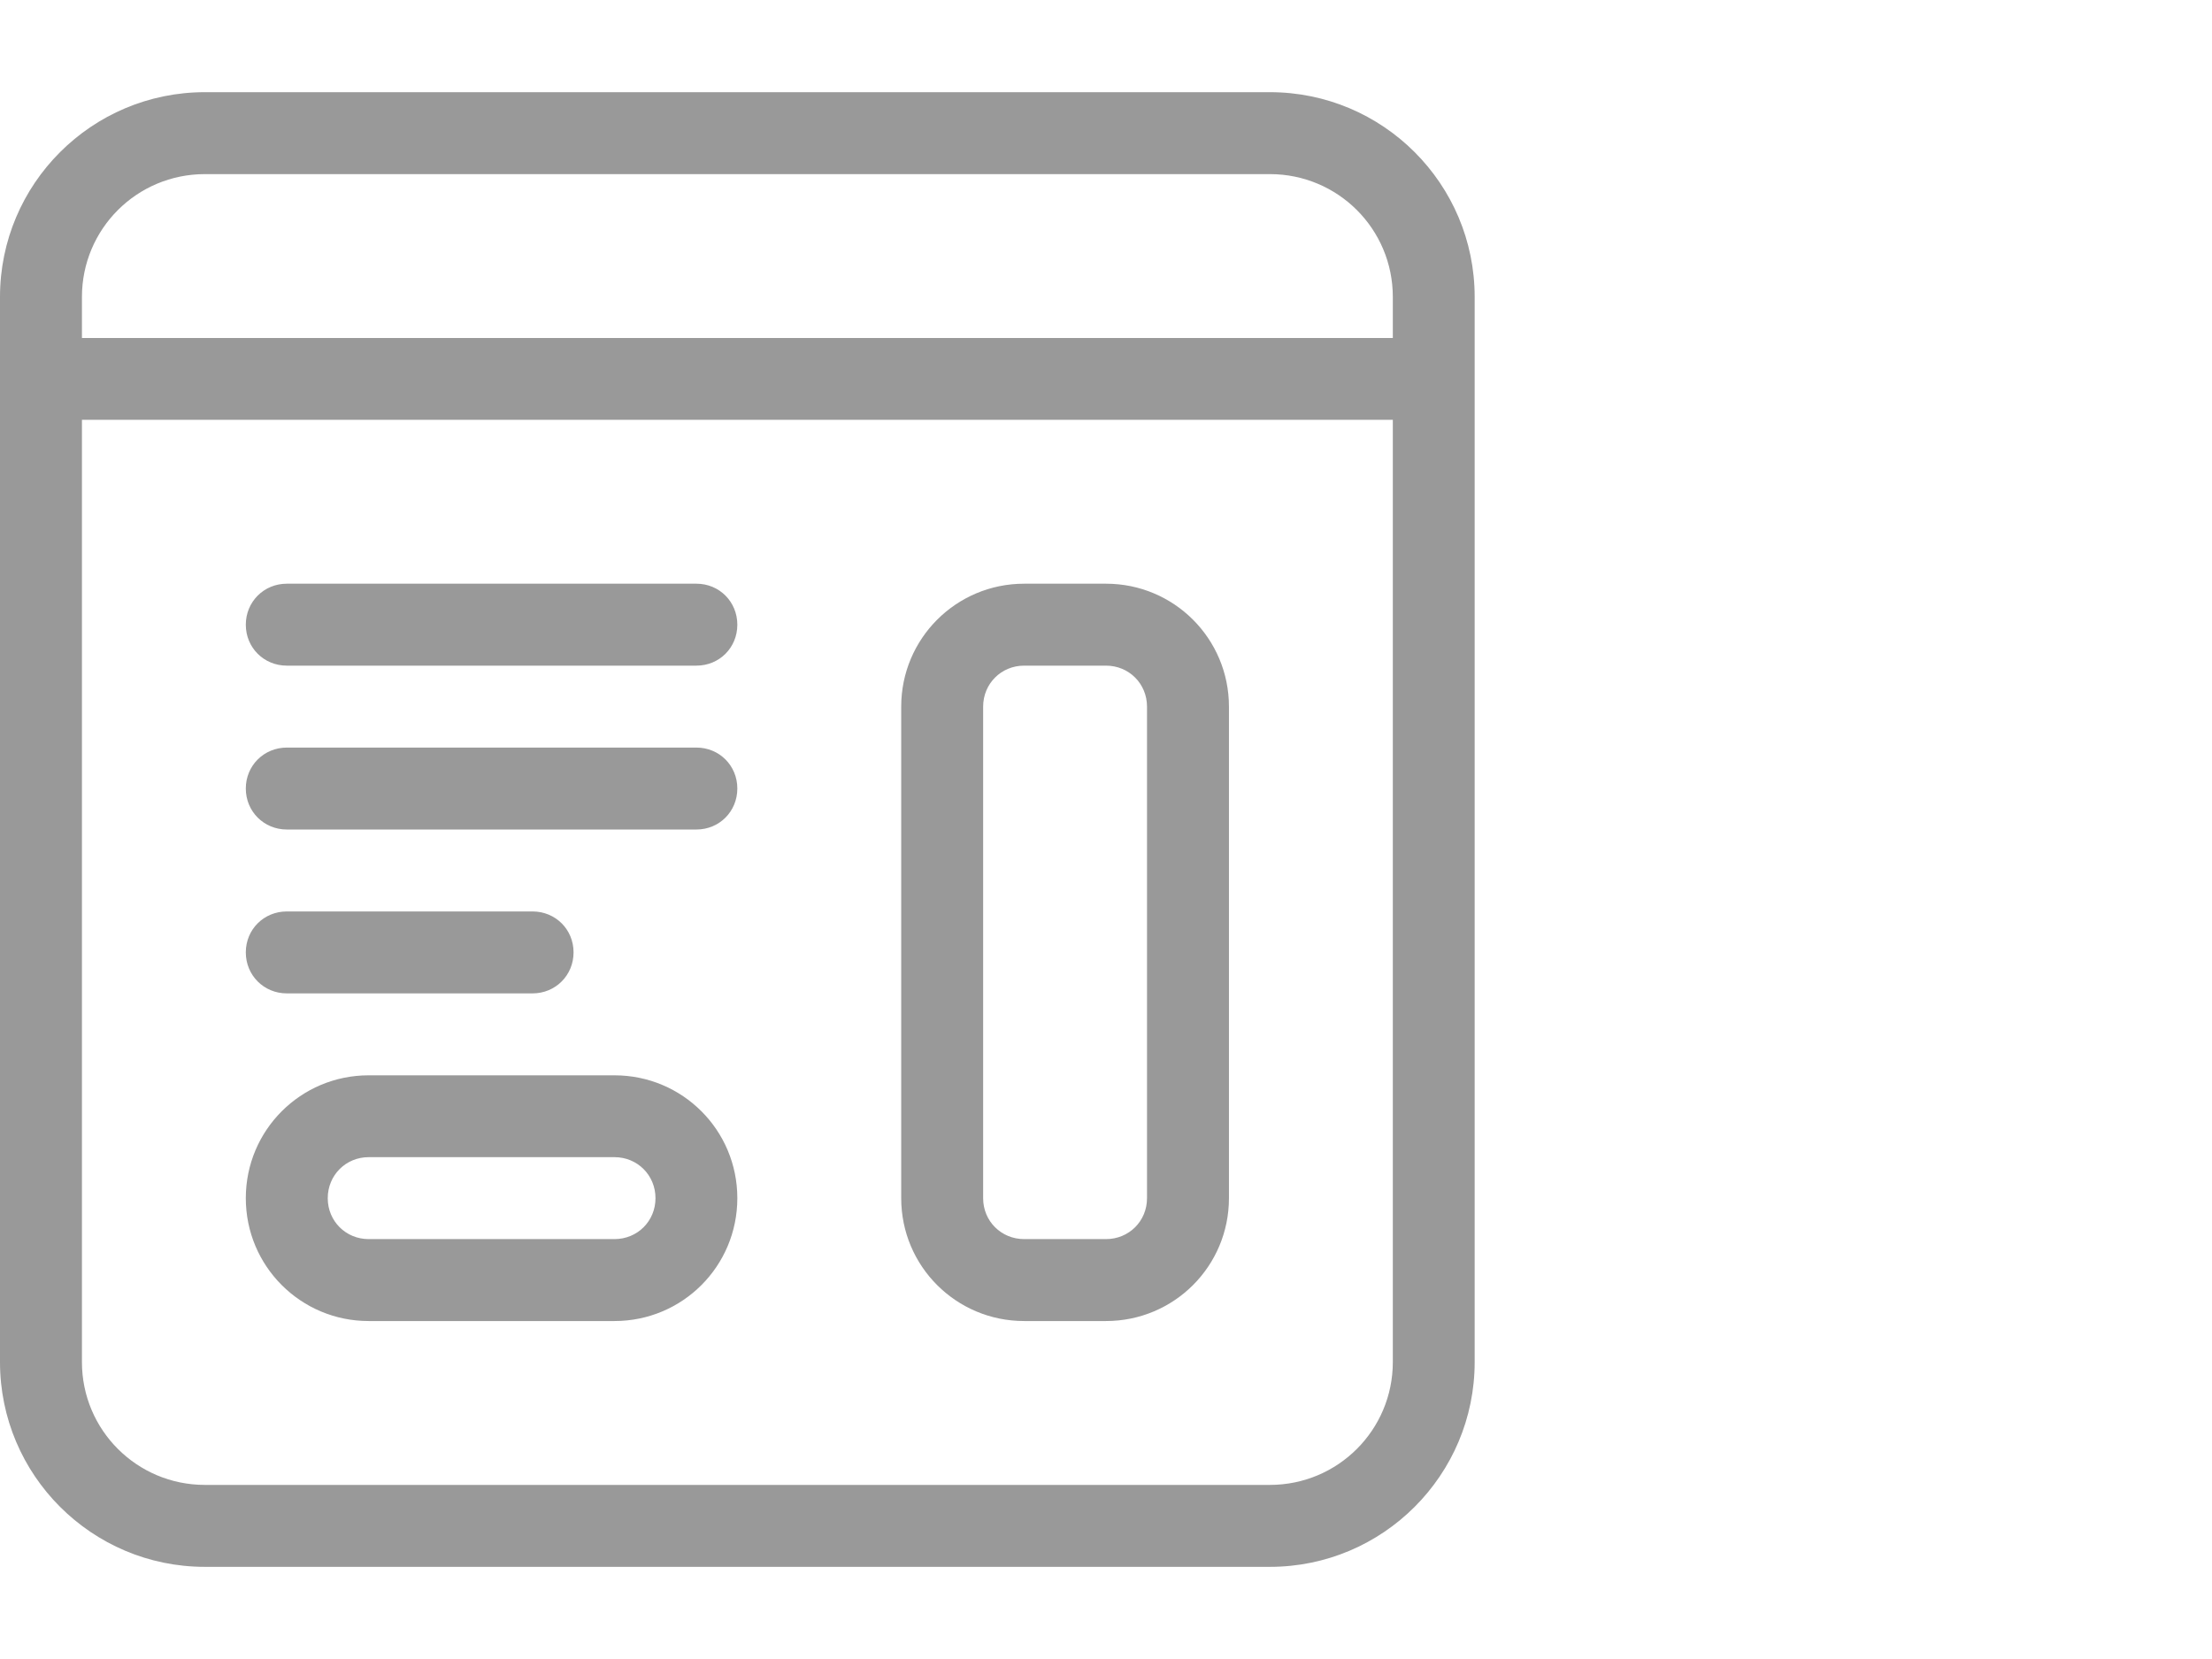
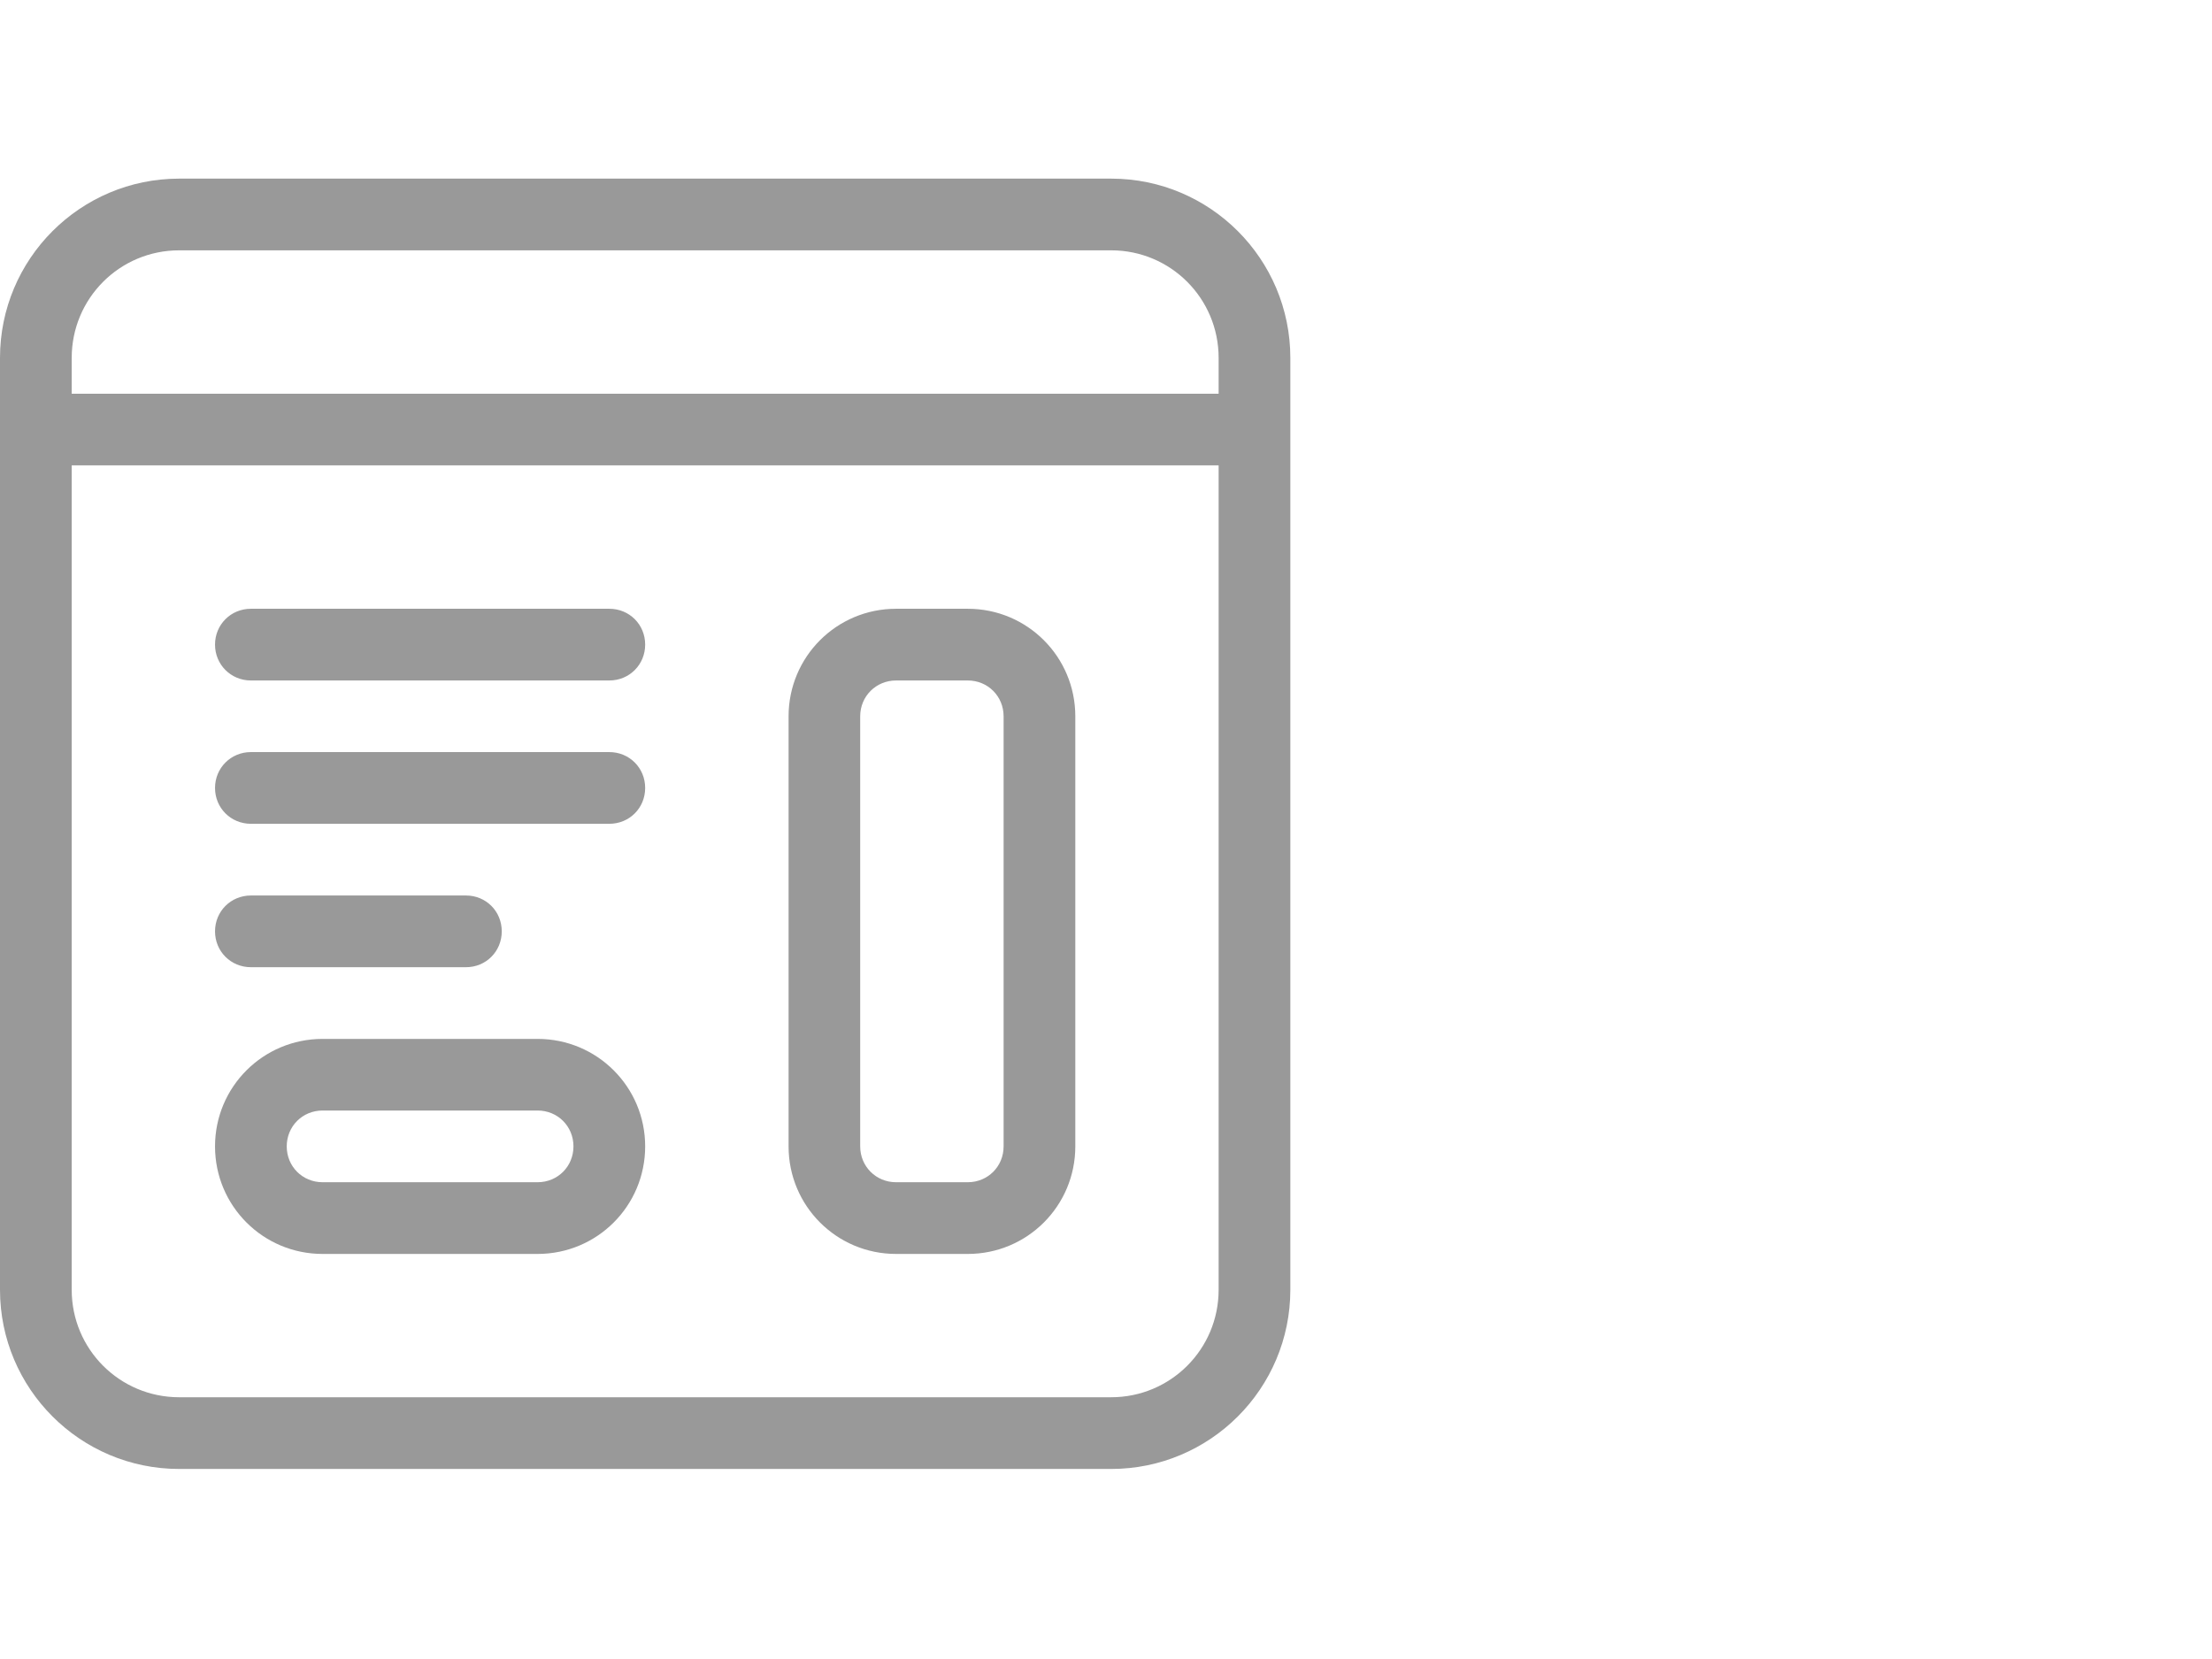
- <svg xmlns="http://www.w3.org/2000/svg" version="1.1" viewBox="-120.209 -3294.297 24 18" width="24" height="18">
+ <svg xmlns="http://www.w3.org/2000/svg" version="1.1" viewBox="-886.497 -2806.737 24 18" width="24" height="18">
  <defs />
  <g id="SOURCES" stroke-dasharray="none" stroke="none" stroke-opacity="1" fill="none" fill-opacity="1">
-     <g id="SOURCES_Calque_2">
-       <g id="Group_10183">
-         <g id="Group_10185">
-           <g id="Graphic_10186">
-             <path d="M -105.097 -3290.63 L -105.097 -3291.075 C -105.097 -3291.813 -105.693 -3292.408 -106.431 -3292.408 L -117.986 -3292.408 C -118.724 -3292.408 -119.32 -3291.813 -119.32 -3291.075 L -119.32 -3290.63 Z M -105.097 -3289.742 L -119.32 -3289.742 L -119.32 -3279.519 C -119.32 -3278.782 -118.724 -3278.186 -117.986 -3278.186 L -106.431 -3278.186 C -105.693 -3278.186 -105.097 -3278.782 -105.097 -3279.519 Z M -120.209 -3291.075 C -120.209 -3292.302 -119.213 -3293.297 -117.986 -3293.297 L -106.431 -3293.297 C -105.204 -3293.297 -104.209 -3292.302 -104.209 -3291.075 L -104.209 -3279.519 C -104.209 -3278.293 -105.204 -3277.297 -106.431 -3277.297 L -117.986 -3277.297 C -119.213 -3277.297 -120.209 -3278.293 -120.209 -3279.519 Z M -110.431 -3286.63 C -110.431 -3287.368 -109.835 -3287.964 -109.097 -3287.964 L -108.209 -3287.964 C -107.471 -3287.964 -106.875 -3287.368 -106.875 -3286.63 L -106.875 -3281.297 C -106.875 -3280.559 -107.471 -3279.964 -108.209 -3279.964 L -109.097 -3279.964 C -109.835 -3279.964 -110.431 -3280.559 -110.431 -3281.297 Z M -109.542 -3286.63 L -109.542 -3281.297 C -109.542 -3281.048 -109.346 -3280.853 -109.097 -3280.853 L -108.209 -3280.853 C -107.96 -3280.853 -107.764 -3281.048 -107.764 -3281.297 L -107.764 -3286.63 C -107.764 -3286.879 -107.96 -3287.075 -108.209 -3287.075 L -109.097 -3287.075 C -109.346 -3287.075 -109.542 -3286.879 -109.542 -3286.63 Z M -117.097 -3287.075 C -117.346 -3287.075 -117.542 -3287.27 -117.542 -3287.519 C -117.542 -3287.768 -117.346 -3287.964 -117.097 -3287.964 L -112.653 -3287.964 C -112.404 -3287.964 -112.209 -3287.768 -112.209 -3287.519 C -112.209 -3287.27 -112.404 -3287.075 -112.653 -3287.075 Z M -117.097 -3285.297 C -117.346 -3285.297 -117.542 -3285.493 -117.542 -3285.742 C -117.542 -3285.99 -117.346 -3286.186 -117.097 -3286.186 L -112.653 -3286.186 C -112.404 -3286.186 -112.209 -3285.99 -112.209 -3285.742 C -112.209 -3285.493 -112.404 -3285.297 -112.653 -3285.297 Z M -117.097 -3283.519 C -117.346 -3283.519 -117.542 -3283.715 -117.542 -3283.964 C -117.542 -3284.213 -117.346 -3284.408 -117.097 -3284.408 L -114.431 -3284.408 C -114.182 -3284.408 -113.986 -3284.213 -113.986 -3283.964 C -113.986 -3283.715 -114.182 -3283.519 -114.431 -3283.519 Z M -116.209 -3282.63 L -113.542 -3282.63 C -112.804 -3282.63 -112.209 -3282.035 -112.209 -3281.297 C -112.209 -3280.559 -112.804 -3279.964 -113.542 -3279.964 L -116.209 -3279.964 C -116.946 -3279.964 -117.542 -3280.559 -117.542 -3281.297 C -117.542 -3282.035 -116.946 -3282.63 -116.209 -3282.63 Z M -116.209 -3281.742 C -116.457 -3281.742 -116.653 -3281.546 -116.653 -3281.297 C -116.653 -3281.048 -116.457 -3280.853 -116.209 -3280.853 L -113.542 -3280.853 C -113.293 -3280.853 -113.097 -3281.048 -113.097 -3281.297 C -113.097 -3281.546 -113.293 -3281.742 -113.542 -3281.742 Z" fill="#999" />
+     <g id="SOURCES_New">
+       <g id="Group_10463">
+         <g id="Graphic_10326" />
+         <g id="Group_10327">
+           <g id="Graphic_10328">
+             <path d="M -873.275 -2802.465 L -873.275 -2802.854 C -873.275 -2803.5 -873.796 -2804.021 -874.441 -2804.021 L -884.553 -2804.021 C -885.198 -2804.021 -885.719 -2803.5 -885.719 -2802.854 L -885.719 -2802.465 Z M -873.275 -2801.688 L -885.719 -2801.688 L -885.719 -2792.743 C -885.719 -2792.098 -885.198 -2791.577 -884.553 -2791.577 L -874.441 -2791.577 C -873.796 -2791.577 -873.275 -2792.098 -873.275 -2792.743 Z M -886.497 -2802.854 C -886.497 -2803.928 -885.626 -2804.799 -884.553 -2804.799 L -874.441 -2804.799 C -873.368 -2804.799 -872.497 -2803.928 -872.497 -2802.854 L -872.497 -2792.743 C -872.497 -2791.67 -873.368 -2790.799 -874.441 -2790.799 L -884.553 -2790.799 C -885.626 -2790.799 -886.497 -2791.67 -886.497 -2792.743 Z M -877.941 -2798.965 C -877.941 -2799.611 -877.42 -2800.132 -876.775 -2800.132 L -875.997 -2800.132 C -875.351 -2800.132 -874.83 -2799.611 -874.83 -2798.965 L -874.83 -2794.299 C -874.83 -2793.653 -875.351 -2793.132 -875.997 -2793.132 L -876.775 -2793.132 C -877.42 -2793.132 -877.941 -2793.653 -877.941 -2794.299 Z M -877.164 -2798.965 L -877.164 -2794.299 C -877.164 -2794.081 -876.992 -2793.91 -876.775 -2793.91 L -875.997 -2793.91 C -875.779 -2793.91 -875.608 -2794.081 -875.608 -2794.299 L -875.608 -2798.965 C -875.608 -2799.183 -875.779 -2799.354 -875.997 -2799.354 L -876.775 -2799.354 C -876.992 -2799.354 -877.164 -2799.183 -877.164 -2798.965 Z M -883.775 -2799.354 C -883.992 -2799.354 -884.164 -2799.526 -884.164 -2799.743 C -884.164 -2799.961 -883.992 -2800.132 -883.775 -2800.132 L -879.886 -2800.132 C -879.668 -2800.132 -879.497 -2799.961 -879.497 -2799.743 C -879.497 -2799.526 -879.668 -2799.354 -879.886 -2799.354 Z M -883.775 -2797.799 C -883.992 -2797.799 -884.164 -2797.97 -884.164 -2798.188 C -884.164 -2798.405 -883.992 -2798.577 -883.775 -2798.577 L -879.886 -2798.577 C -879.668 -2798.577 -879.497 -2798.405 -879.497 -2798.188 C -879.497 -2797.97 -879.668 -2797.799 -879.886 -2797.799 Z M -883.775 -2796.243 C -883.992 -2796.243 -884.164 -2796.414 -884.164 -2796.632 C -884.164 -2796.85 -883.992 -2797.021 -883.775 -2797.021 L -881.441 -2797.021 C -881.224 -2797.021 -881.053 -2796.85 -881.053 -2796.632 C -881.053 -2796.414 -881.224 -2796.243 -881.441 -2796.243 Z M -882.997 -2795.465 L -880.664 -2795.465 C -880.018 -2795.465 -879.497 -2794.944 -879.497 -2794.299 C -879.497 -2793.653 -880.018 -2793.132 -880.664 -2793.132 L -882.997 -2793.132 C -883.643 -2793.132 -884.164 -2793.653 -884.164 -2794.299 C -884.164 -2794.944 -883.643 -2795.465 -882.997 -2795.465 Z M -882.997 -2794.688 C -883.215 -2794.688 -883.386 -2794.517 -883.386 -2794.299 C -883.386 -2794.081 -883.215 -2793.91 -882.997 -2793.91 L -880.664 -2793.91 C -880.446 -2793.91 -880.275 -2794.081 -880.275 -2794.299 C -880.275 -2794.517 -880.446 -2794.688 -880.664 -2794.688 Z" fill="#999" />
          </g>
        </g>
-         <g id="Graphic_10184" />
      </g>
    </g>
  </g>
</svg>
